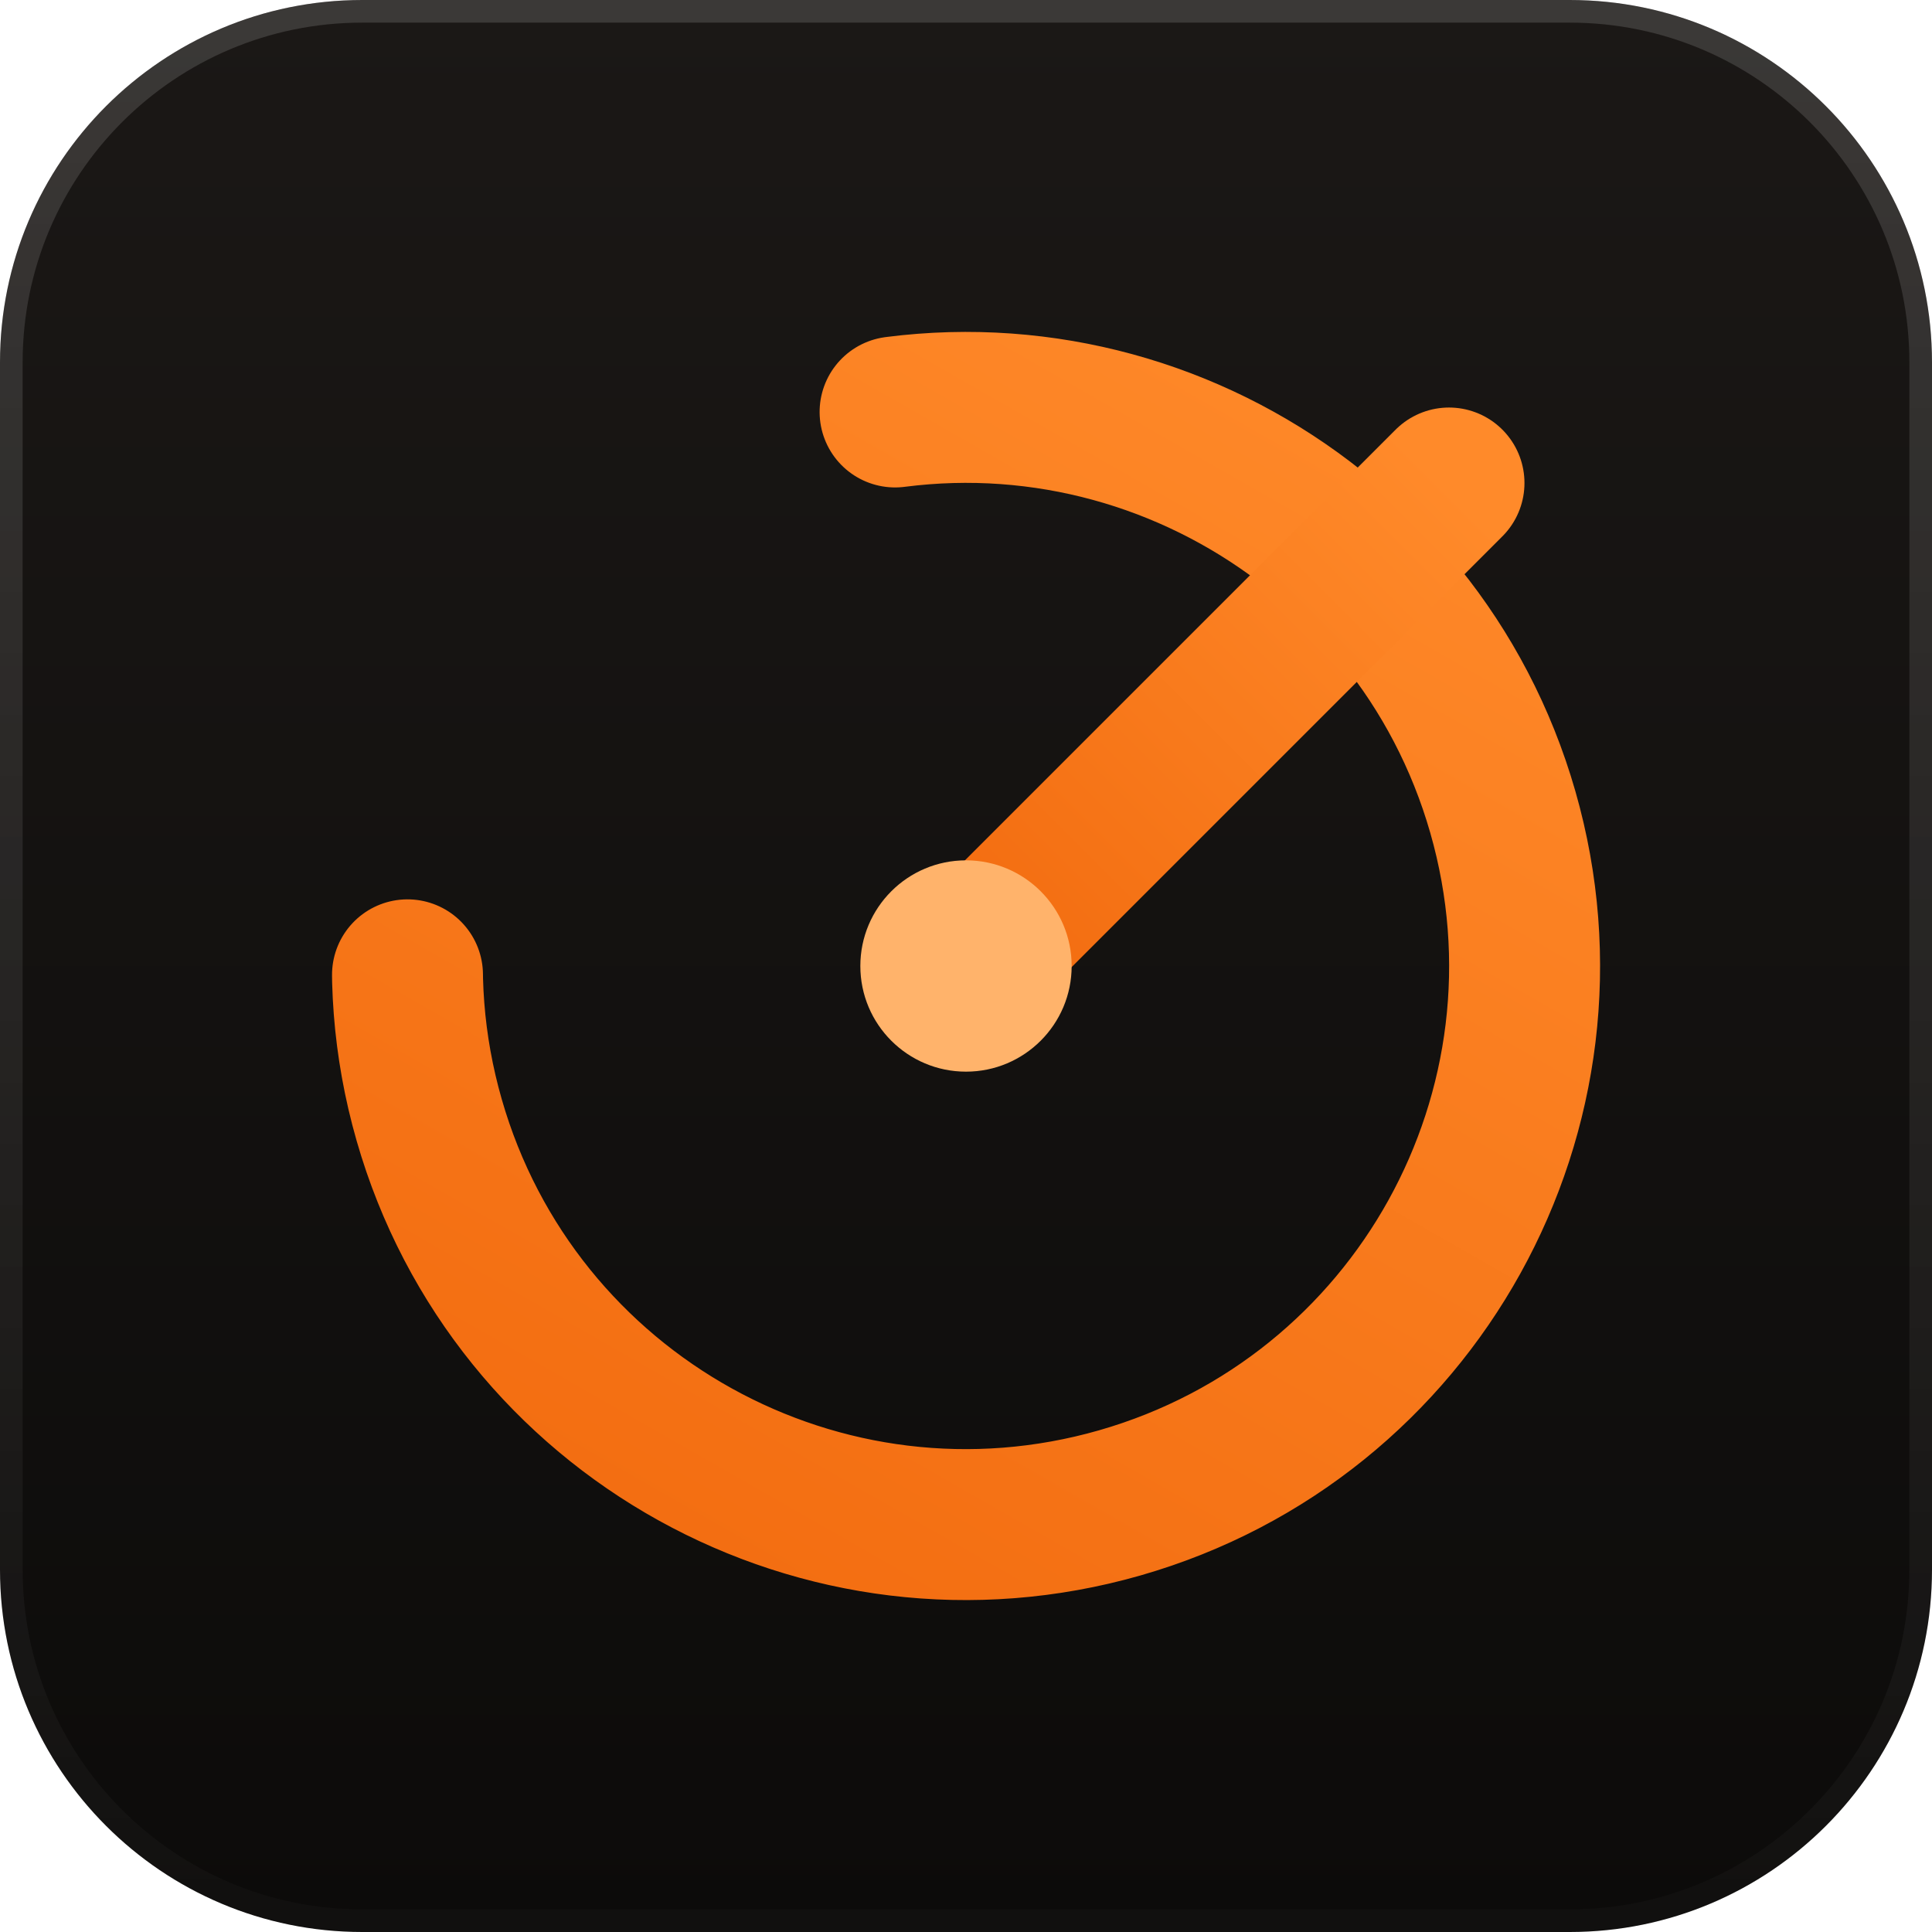
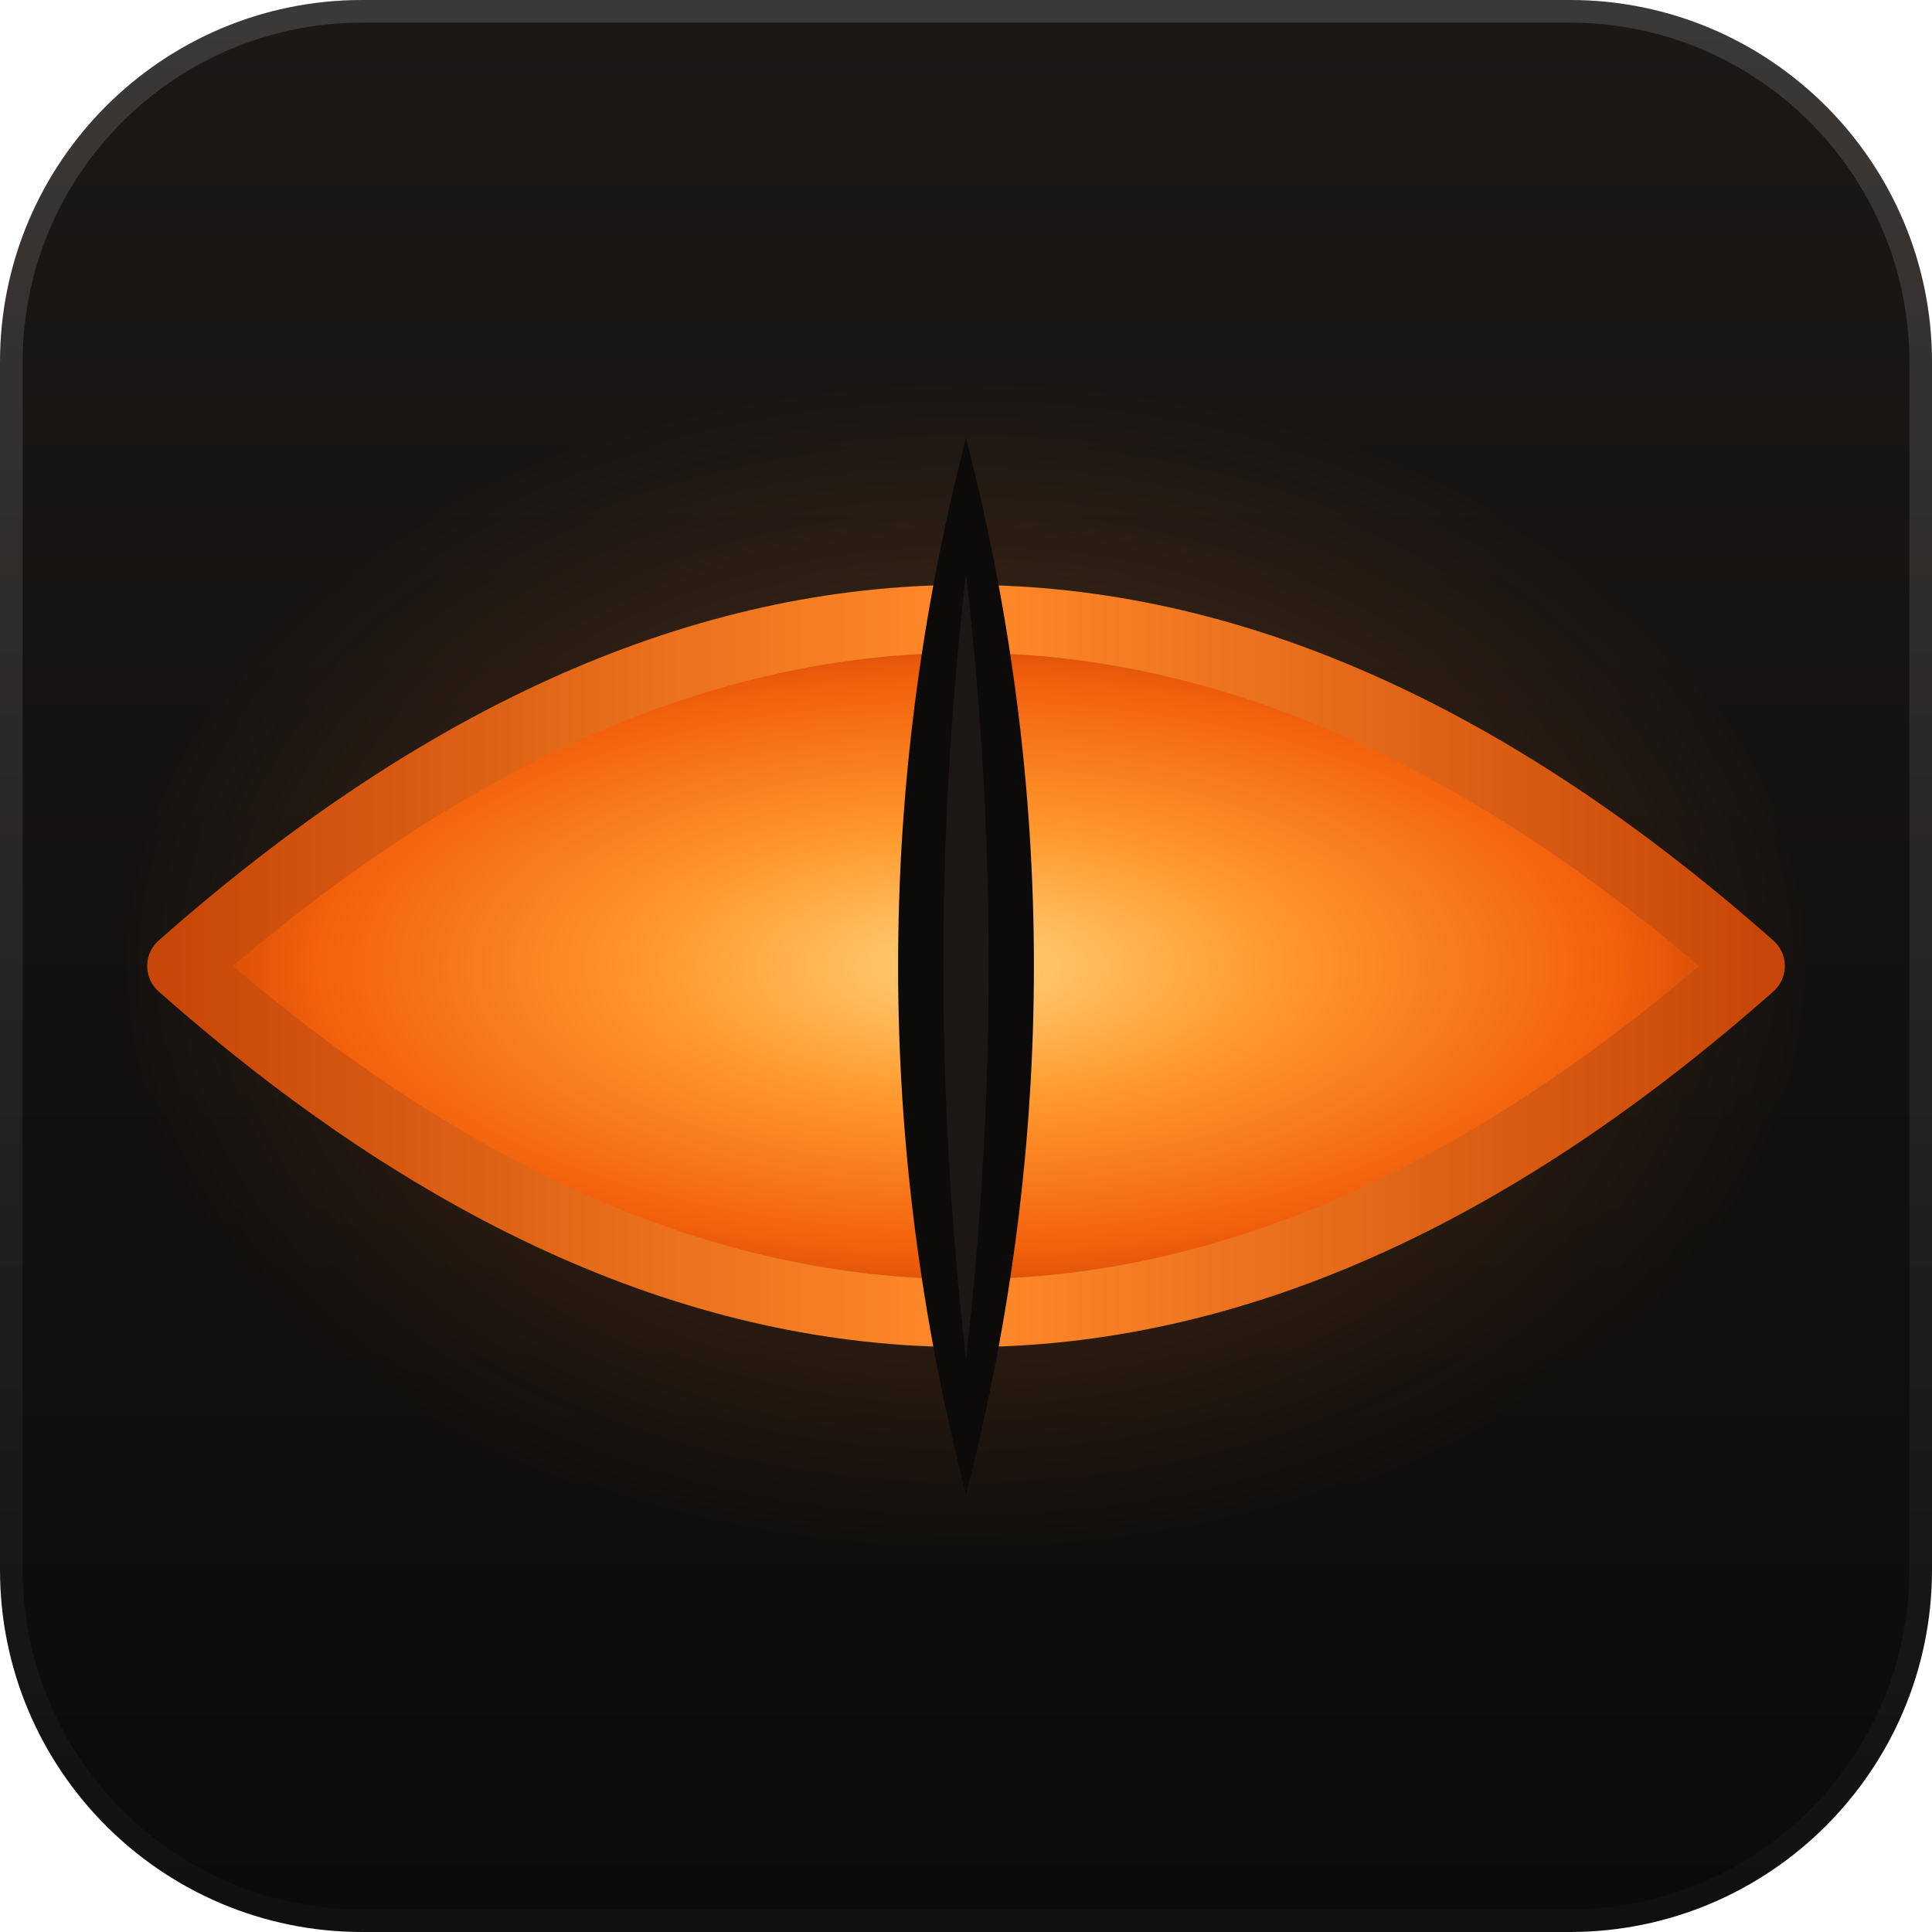
<svg xmlns="http://www.w3.org/2000/svg" width="256" height="256" viewBox="0 0 256 256" role="img" aria-label="seowatcher">
  <defs>
    <linearGradient id="bg" x1="0" y1="0" x2="0" y2="1">
      <stop offset="0" stop-color="#1b1816" />
      <stop offset="1" stop-color="#0c0b0a" />
    </linearGradient>
    <linearGradient id="rim" x1="0" y1="0" x2="0" y2="1">
      <stop offset="0" stop-color="#ffffff" stop-opacity="0.14" />
      <stop offset="1" stop-color="#ffffff" stop-opacity="0.02" />
    </linearGradient>
-     <linearGradient id="ember" x1="0" y1="1" x2="1" y2="0">
-       <stop offset="0" stop-color="#f26b0f" />
-       <stop offset="1" stop-color="#ff8a2a" />
+     <radialGradient id="heat" cx="0.5" cy="0.5" r="0.5">
+       <stop offset="0" stop-color="#ff7a1a" stop-opacity="0.55" />
+       <stop offset="0.6" stop-color="#ff7a1a" stop-opacity="0.12" />
+       <stop offset="1" stop-color="#ff7a1a" stop-opacity="0" />
+     </radialGradient>
+     <radialGradient id="iris" cx="0.5" cy="0.5" r="0.55">
+       <stop offset="0" stop-color="#ffd27a" />
+       <stop offset="0.35" stop-color="#ff9a2e" />
+       <stop offset="0.75" stop-color="#f2600c" />
+       <stop offset="1" stop-color="#b83a06" />
+     </radialGradient>
+     <linearGradient id="lid" x1="0" y1="0" x2="1" y2="0">
+       <stop offset="0" stop-color="#c84708" />
+       <stop offset="0.5" stop-color="#ff8a2a" />
+       <stop offset="1" stop-color="#c84708" />
    </linearGradient>
  </defs>
  <rect width="256" height="256" rx="48" fill="url(#bg)" />
  <rect x="1.5" y="1.5" width="253" height="253" rx="46.5" fill="none" stroke="url(#rim)" stroke-width="3" />
-   <circle cx="128" cy="128" r="74" fill="none" stroke="url(#ember)" stroke-width="20" stroke-linecap="round" pathLength="360" stroke-dasharray="252 108" transform="rotate(-16 128 128)" />
-   <path d="M128 128 L192 64" fill="none" stroke="url(#ember)" stroke-width="20" stroke-linecap="round" />
-   <circle cx="128" cy="128" r="14" fill="#ffb36b" />
+   <ellipse cx="128" cy="128" rx="112" ry="78" fill="url(#heat)" />
+   <path d="M24 128 Q128 36 232 128 Q128 220 24 128 Z" fill="url(#iris)" />
+   <path d="M24 128 Q128 36 232 128 Q128 220 24 128 Z" fill="none" stroke="url(#lid)" stroke-width="9" stroke-linejoin="round" />
+   <path d="M128 58 Q146 128 128 198 Q110 128 128 58 Z" fill="#0c0b0a" />
+   <path d="M128 76 Q134 128 128 180 Q122 128 128 76 Z" fill="#1c1715" />
</svg>
